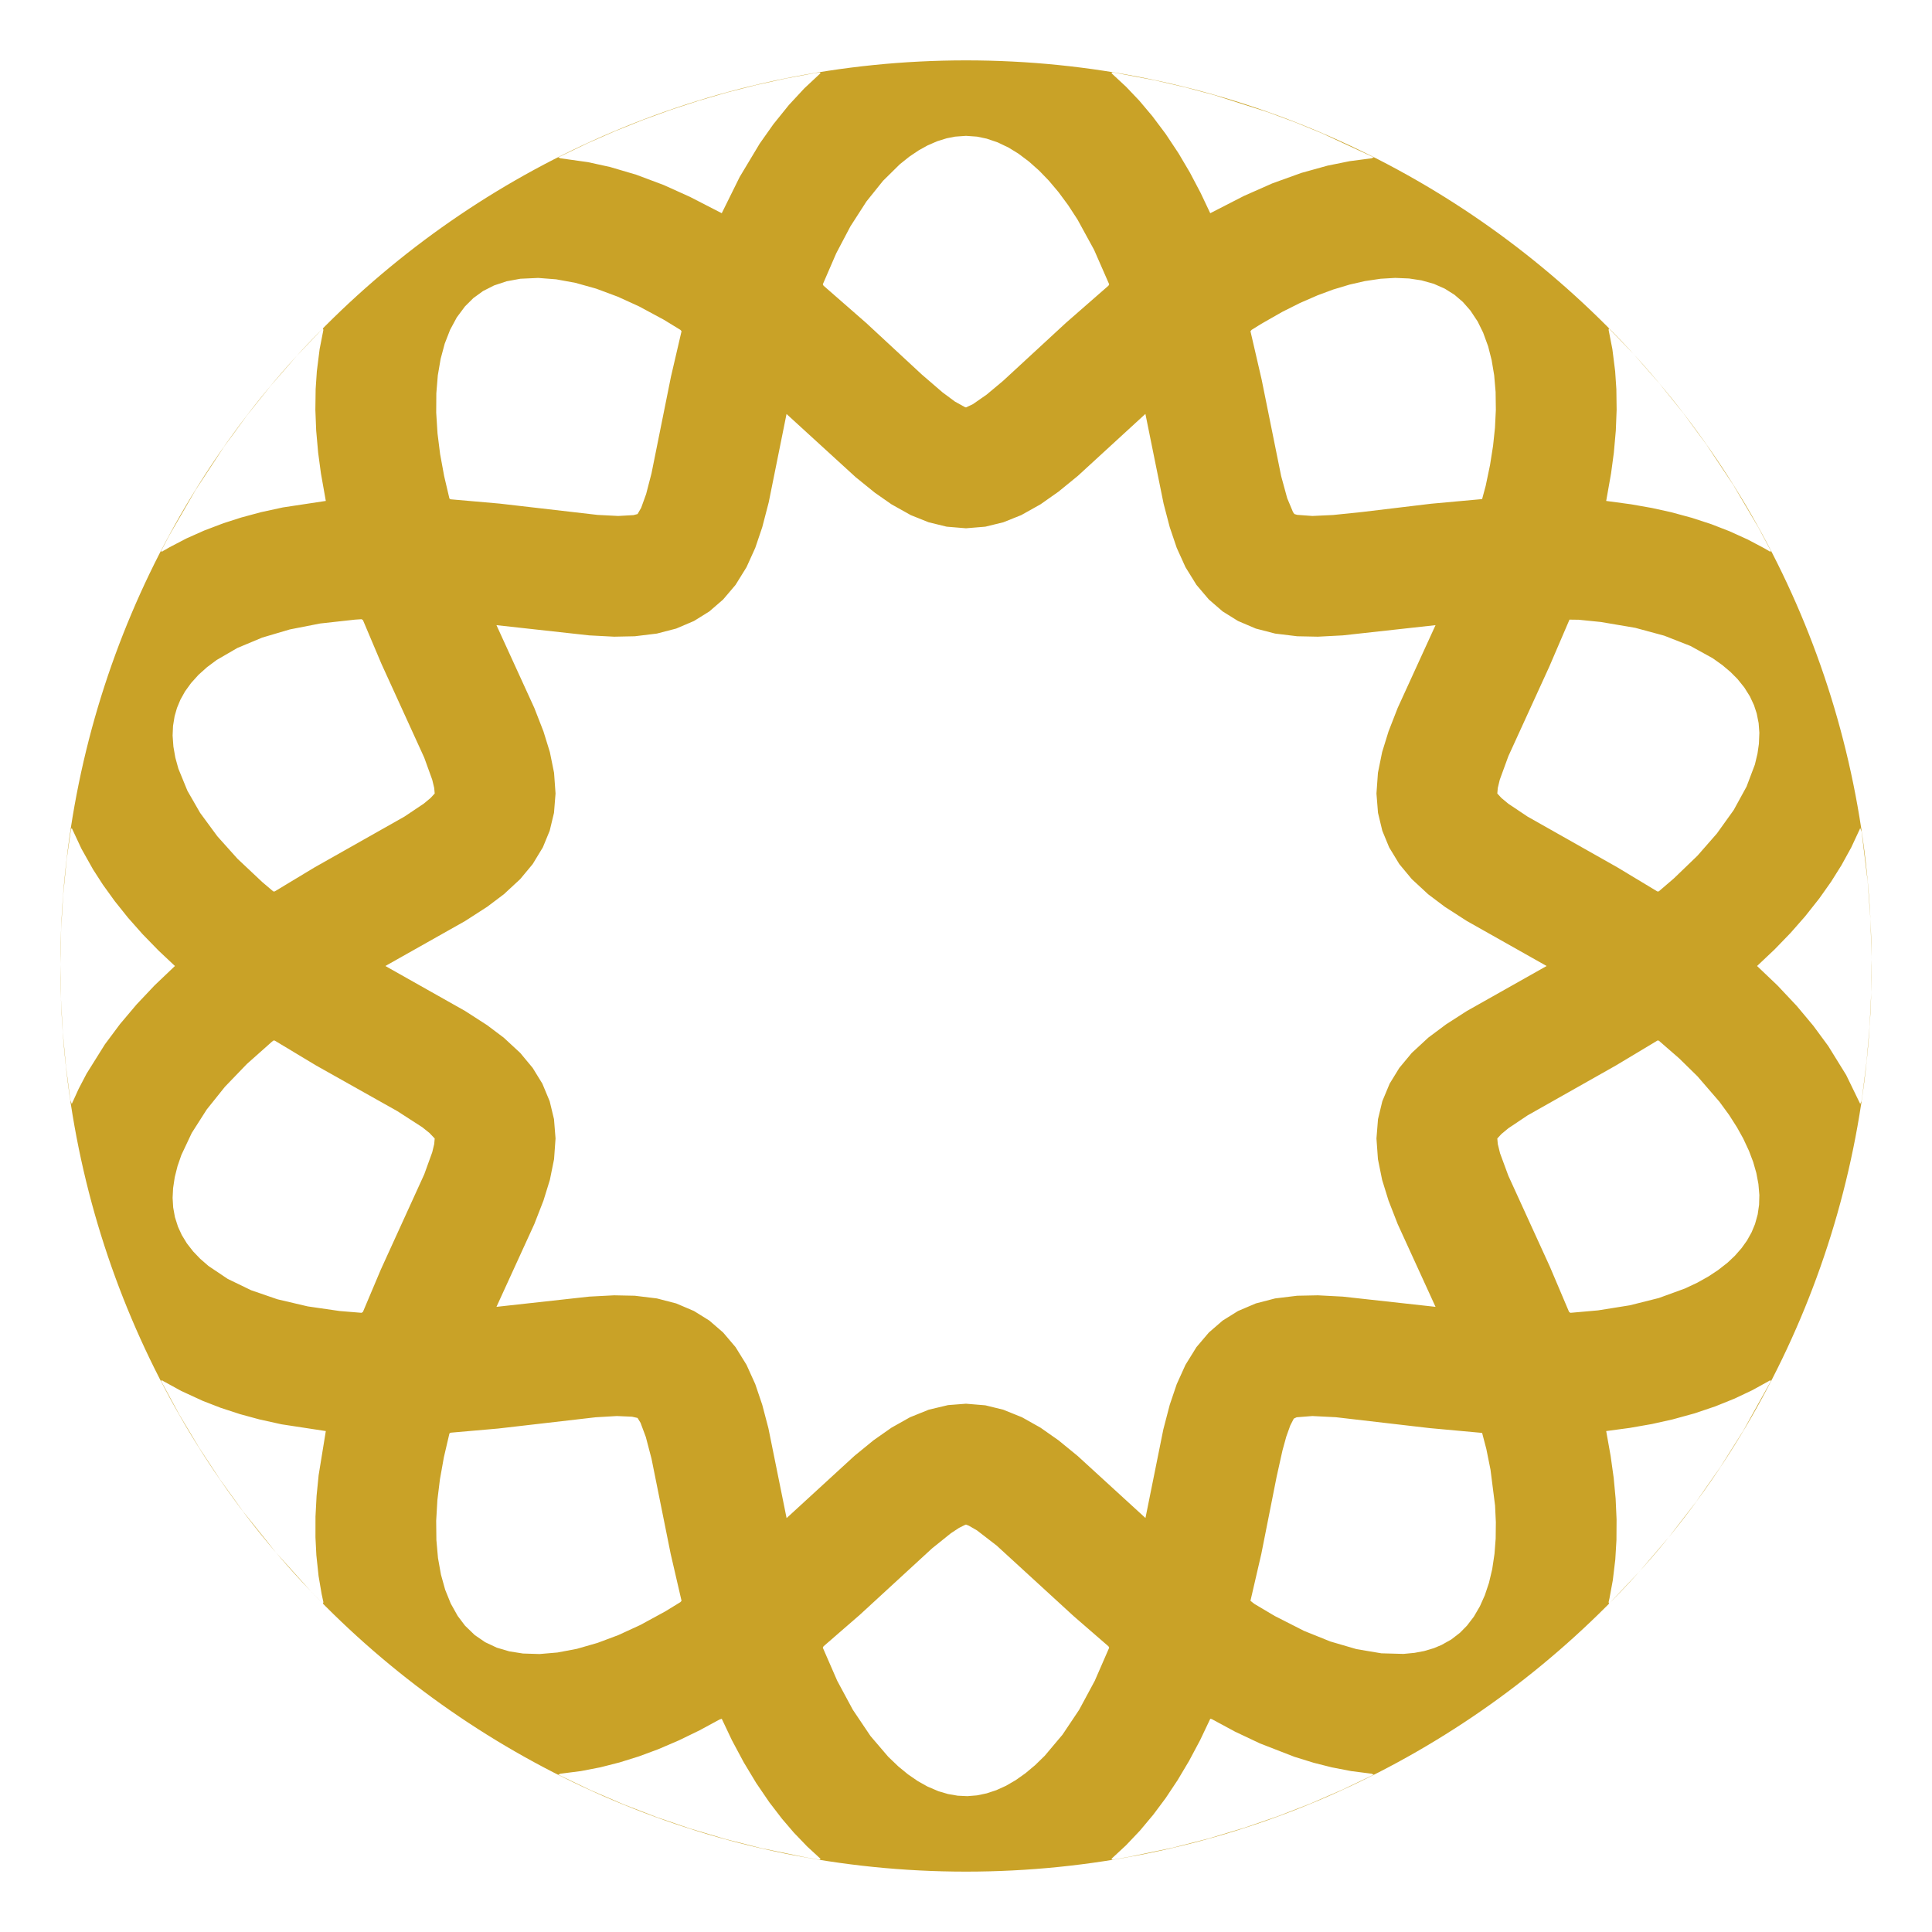
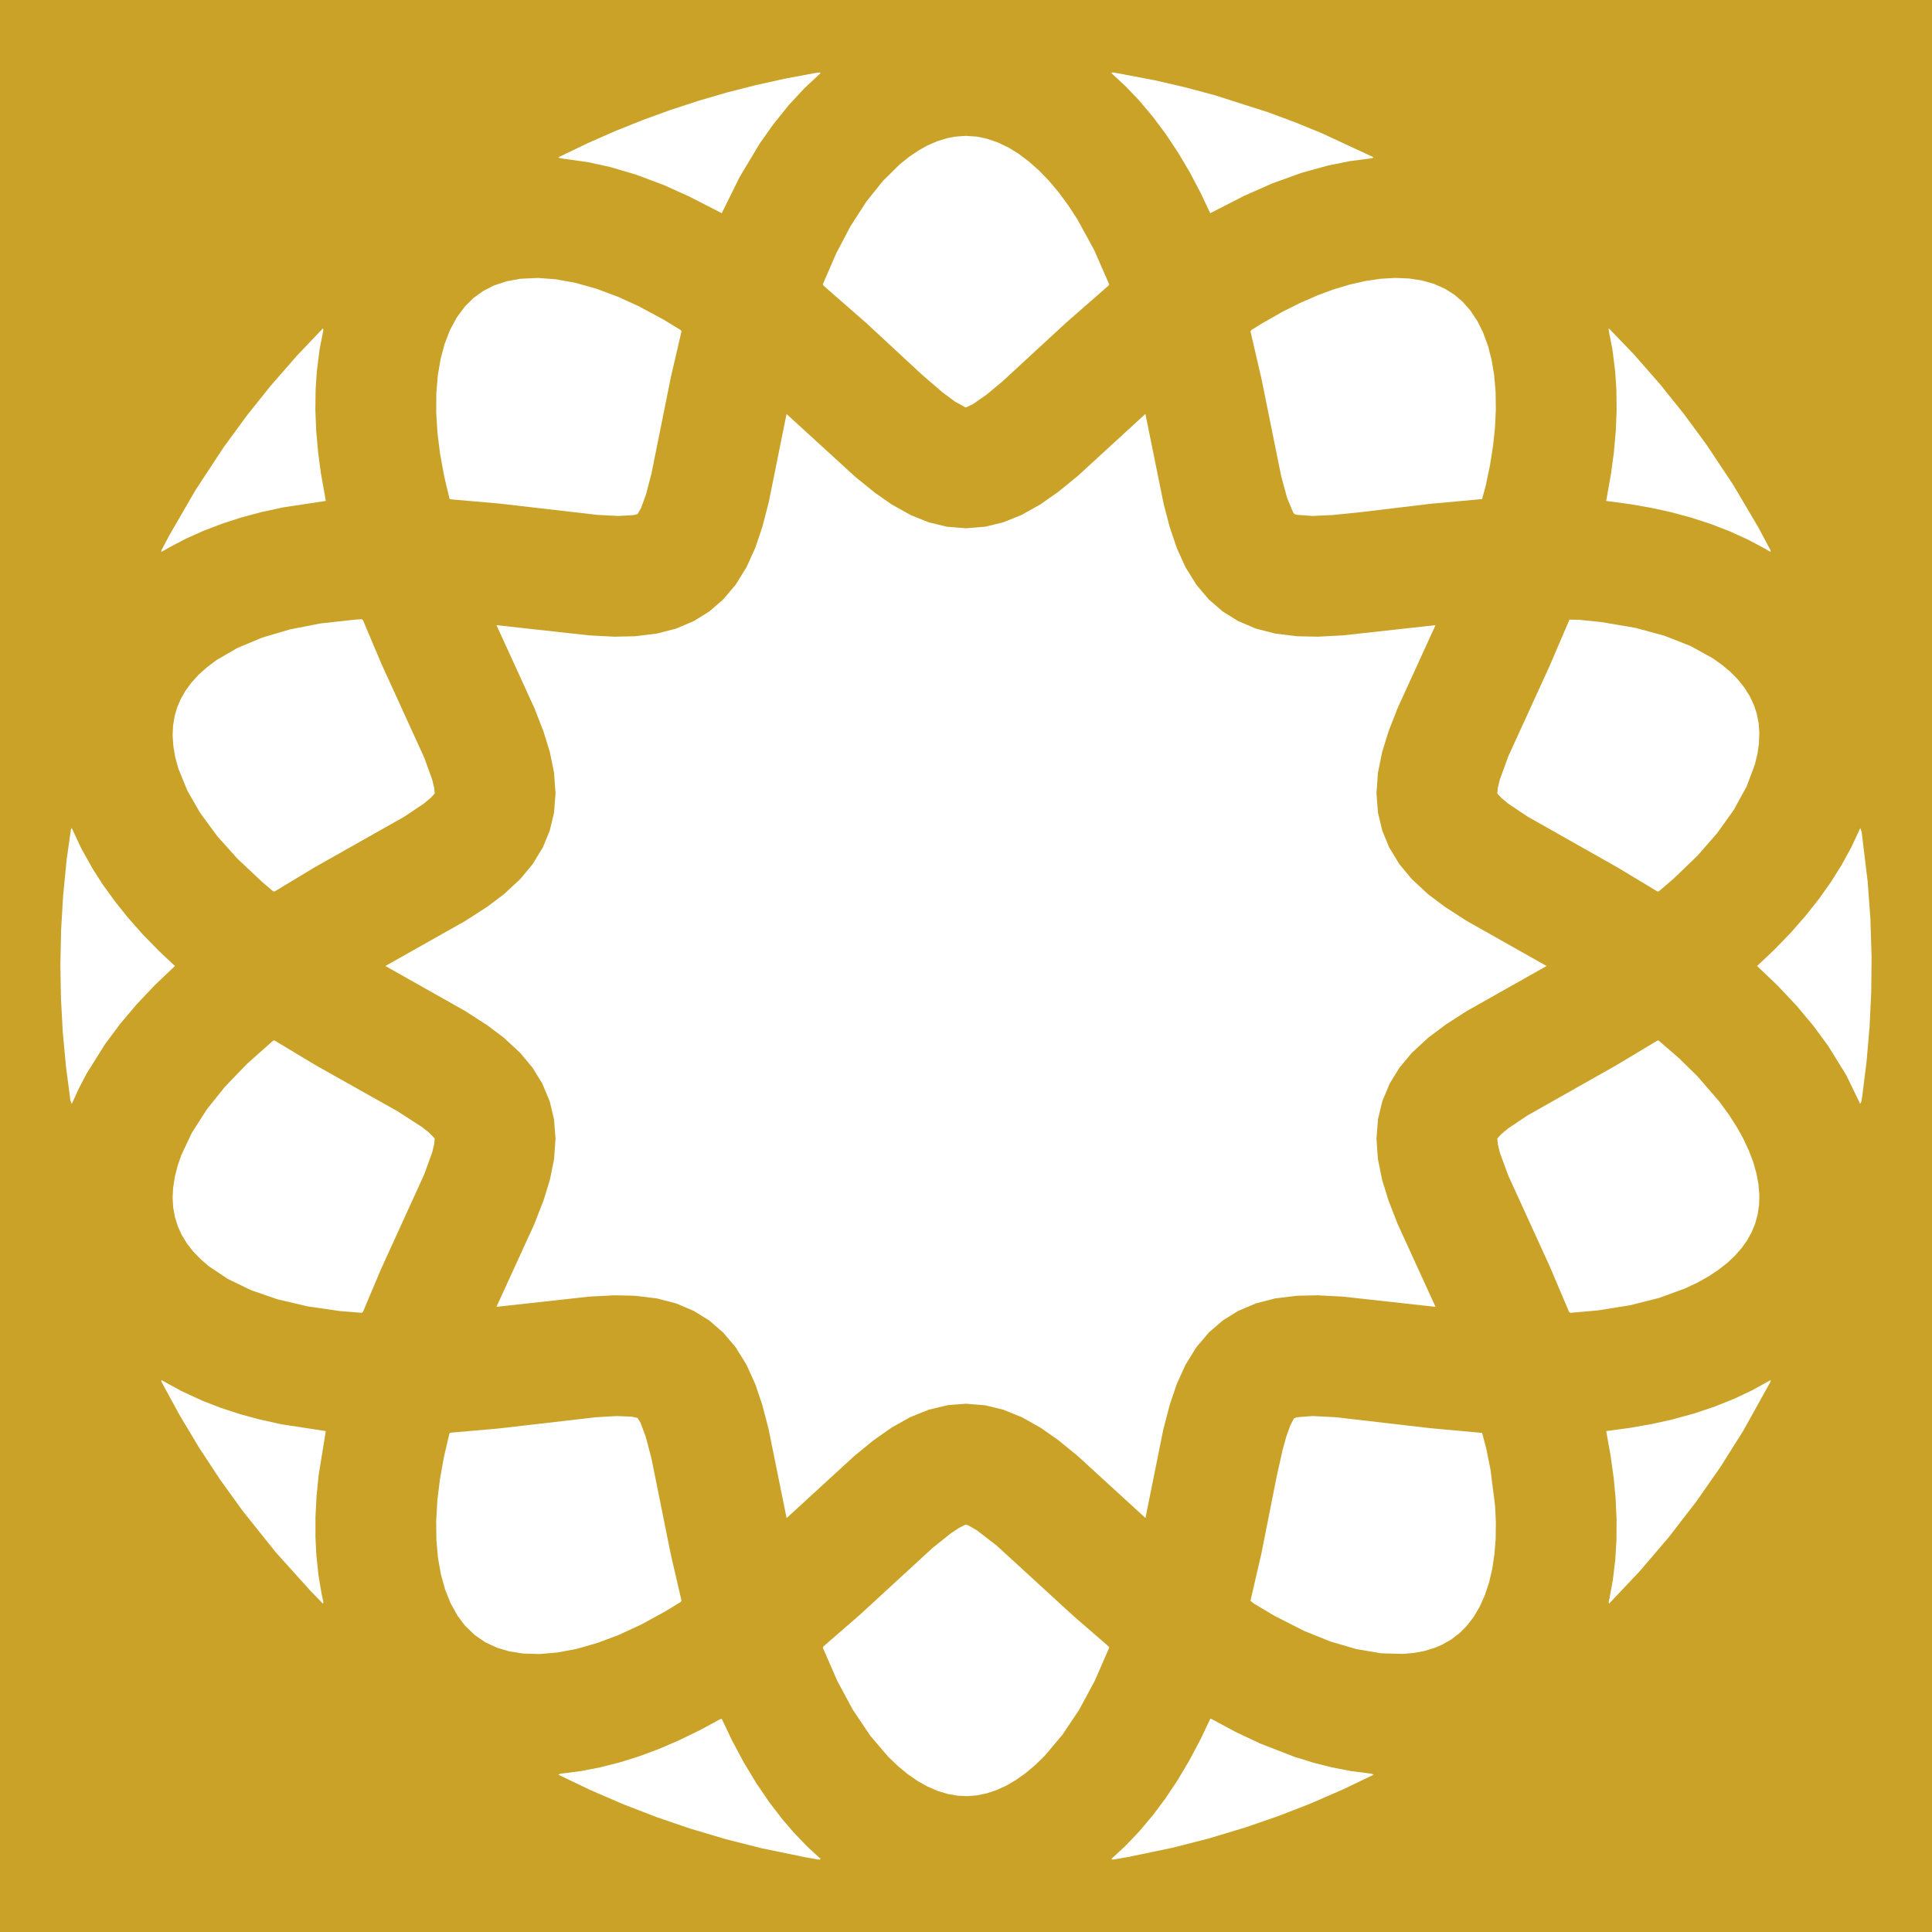
<svg xmlns="http://www.w3.org/2000/svg" width="64mm" height="64mm" viewBox="-32 -32 64 64">
-   <path fill="#c9a227" fill-rule="evenodd" d="M30.0 0A30.0 30.0 0 1 0 -30.0 0A30.0 30.0 0 1 0 30.0 0ZM-5.019 -29.577L-4.846 -29.601L-4.817 -29.577L-5.355 -29.074L-5.864 -28.526L-6.38 -27.886L-6.832 -27.246L-7.497 -26.138L-8.091 -24.937L-9.143 -25.478L-10.011 -25.87L-10.926 -26.213L-11.794 -26.469L-12.526 -26.629L-13.44 -26.757L-13.505 -26.789L-12.526 -27.26L-11.611 -27.662L-10.697 -28.028L-9.783 -28.36L-8.857 -28.663L-7.909 -28.939L-6.949 -29.184L-5.989 -29.396L-5.019 -29.577ZM4.817 -29.577L4.846 -29.601L4.891 -29.599L6.263 -29.339L7.269 -29.106L8.229 -28.849L10.011 -28.28L10.926 -27.94L11.794 -27.584L13.505 -26.789L13.44 -26.757L12.709 -26.661L11.977 -26.513L11.109 -26.272L10.149 -25.926L9.206 -25.509L8.091 -24.937L7.771 -25.612L7.416 -26.286L7.038 -26.926L6.613 -27.566L6.171 -28.155L5.743 -28.663L5.303 -29.126L4.817 -29.577ZM-0.361 -27.474L0 -27.5L0.366 -27.474L0.686 -27.407L1.051 -27.283L1.414 -27.109L1.737 -26.91L2.082 -26.651L2.423 -26.348L2.743 -26.017L3.063 -25.638L3.383 -25.205L3.692 -24.731L4.242 -23.726L4.743 -22.583L4.72 -22.537L3.308 -21.303L1.228 -19.383L0.681 -18.926L0.229 -18.612L0 -18.503L-0.046 -18.519L-0.366 -18.697L-0.777 -19.002L-1.463 -19.593L-3.308 -21.303L-4.72 -22.537L-4.743 -22.583L-4.297 -23.613L-3.828 -24.503L-3.298 -25.326L-2.748 -26.011L-2.191 -26.56L-1.874 -26.813L-1.571 -27.017L-1.28 -27.179L-0.96 -27.319L-0.64 -27.419L-0.361 -27.474ZM-14.762 -22.766L-14.171 -22.793L-13.577 -22.747L-12.937 -22.63L-12.251 -22.438L-11.534 -22.171L-10.832 -21.851L-10.011 -21.409L-9.463 -21.074L-9.423 -21.029L-9.774 -19.52L-10.418 -16.32L-10.596 -15.634L-10.761 -15.177L-10.88 -14.971L-11.017 -14.936L-11.52 -14.908L-12.206 -14.943L-15.451 -15.318L-17.051 -15.458L-17.097 -15.467L-17.115 -15.497L-17.287 -16.229L-17.421 -16.96L-17.507 -17.646L-17.55 -18.331L-17.546 -18.971L-17.497 -19.566L-17.403 -20.114L-17.268 -20.617L-17.09 -21.074L-16.868 -21.486L-16.596 -21.851L-16.32 -22.125L-16 -22.358L-15.634 -22.544L-15.223 -22.681L-14.762 -22.766ZM13.736 -22.766L14.217 -22.794L14.674 -22.775L15.086 -22.713L15.497 -22.598L15.863 -22.436L16.183 -22.234L16.457 -21.999L16.708 -21.714L16.95 -21.349L17.13 -20.983L17.297 -20.526L17.413 -20.069L17.497 -19.566L17.544 -19.017L17.552 -18.423L17.523 -17.829L17.46 -17.234L17.359 -16.594L17.216 -15.909L17.097 -15.467L15.406 -15.313L13.13 -15.04L12.16 -14.94L11.474 -14.908L10.971 -14.945L10.88 -14.971L10.834 -15.033L10.64 -15.497L10.44 -16.229L9.793 -19.429L9.423 -21.029L9.463 -21.074L9.783 -21.273L10.477 -21.669L11.063 -21.963L11.646 -22.217L12.16 -22.408L12.709 -22.573L13.211 -22.688L13.736 -22.766ZM-21.306 -21.12L-21.287 -21.074L-21.412 -20.434L-21.504 -19.703L-21.544 -19.109L-21.553 -18.423L-21.526 -17.737L-21.461 -17.006L-21.369 -16.32L-21.207 -15.406L-22.629 -15.191L-23.36 -15.032L-24.008 -14.857L-24.594 -14.669L-25.234 -14.426L-25.829 -14.161L-26.377 -13.875L-26.651 -13.718L-26.658 -13.76L-26.393 -14.263L-25.52 -15.771L-24.588 -17.189L-23.818 -18.24L-23.04 -19.213L-22.175 -20.206L-21.306 -21.12ZM21.298 -21.12L22.126 -20.26L22.975 -19.291L23.771 -18.301L24.523 -17.28L25.417 -15.936L26.243 -14.537L26.658 -13.76L26.651 -13.718L26.423 -13.849L25.9 -14.126L25.297 -14.4L24.686 -14.637L24.046 -14.846L23.36 -15.032L22.72 -15.173L22.034 -15.294L21.207 -15.406L21.369 -16.32L21.461 -17.006L21.526 -17.737L21.553 -18.423L21.544 -19.109L21.504 -19.703L21.412 -20.434L21.287 -21.074L21.298 -21.12ZM-5.945 -18.286L-3.657 -16.195L-3.021 -15.68L-2.469 -15.294L-1.829 -14.936L-1.234 -14.698L-0.64 -14.553L0 -14.5L0.64 -14.553L1.234 -14.698L1.829 -14.936L2.469 -15.294L3.063 -15.712L3.703 -16.234L5.943 -18.289L6.546 -15.314L6.749 -14.537L6.981 -13.851L7.271 -13.211L7.634 -12.625L8.046 -12.14L8.503 -11.745L9.011 -11.429L9.6 -11.178L10.24 -11.012L10.971 -10.923L11.657 -10.909L12.48 -10.952L15.554 -11.291L14.3 -8.549L13.997 -7.771L13.785 -7.086L13.646 -6.4L13.597 -5.714L13.648 -5.074L13.791 -4.48L14.017 -3.931L14.354 -3.376L14.766 -2.88L15.309 -2.377L15.863 -1.96L16.594 -1.489L19.234 0L16.594 1.489L15.909 1.929L15.314 2.373L14.766 2.88L14.354 3.376L14.034 3.897L13.791 4.48L13.648 5.074L13.597 5.714L13.646 6.4L13.785 7.086L13.997 7.771L14.3 8.549L15.554 11.291L12.48 10.952L11.657 10.909L10.971 10.923L10.24 11.012L9.6 11.178L9.011 11.429L8.503 11.745L8.046 12.14L7.634 12.625L7.271 13.211L6.981 13.851L6.749 14.537L6.537 15.35L5.945 18.286L3.697 16.229L3.063 15.711L2.469 15.294L1.855 14.949L1.234 14.698L0.64 14.553L0 14.5L-0.594 14.546L-1.234 14.698L-1.855 14.949L-2.469 15.294L-3.063 15.711L-3.697 16.229L-5.943 18.289L-6.545 15.314L-6.749 14.537L-6.981 13.851L-7.271 13.211L-7.634 12.625L-8.046 12.14L-8.503 11.745L-9.011 11.429L-9.6 11.178L-10.24 11.012L-10.971 10.923L-11.657 10.909L-12.48 10.952L-15.554 11.291L-14.3 8.549L-13.997 7.771L-13.785 7.086L-13.646 6.4L-13.597 5.714L-13.648 5.074L-13.791 4.48L-14.034 3.897L-14.354 3.376L-14.766 2.88L-15.314 2.373L-15.863 1.96L-16.594 1.489L-19.234 0L-16.594 -1.489L-15.863 -1.96L-15.309 -2.377L-14.766 -2.88L-14.354 -3.376L-14.017 -3.931L-13.791 -4.48L-13.648 -5.074L-13.597 -5.714L-13.646 -6.4L-13.785 -7.086L-13.997 -7.771L-14.3 -8.549L-15.554 -11.291L-12.48 -10.952L-11.657 -10.909L-10.971 -10.923L-10.24 -11.012L-9.6 -11.178L-9.011 -11.429L-8.503 -11.745L-8.046 -12.14L-7.634 -12.625L-7.271 -13.211L-6.981 -13.851L-6.749 -14.537L-6.535 -15.36L-5.945 -18.286ZM-20.236 -11.474L-20.023 -11.488L-19.977 -11.458L-19.365 -10.011L-17.947 -6.903L-17.682 -6.171L-17.616 -5.897L-17.6 -5.714L-17.737 -5.565L-17.966 -5.375L-18.606 -4.947L-21.577 -3.268L-22.903 -2.469L-22.949 -2.472L-23.314 -2.782L-24.137 -3.557L-24.8 -4.297L-25.371 -5.073L-25.792 -5.806L-26.091 -6.537L-26.192 -6.903L-26.256 -7.269L-26.282 -7.634L-26.268 -7.954L-26.216 -8.274L-26.137 -8.549L-26.023 -8.823L-25.87 -9.097L-25.672 -9.371L-25.424 -9.646L-25.143 -9.898L-24.823 -10.137L-24.137 -10.535L-23.314 -10.879L-22.4 -11.149L-21.394 -11.346L-20.236 -11.474ZM19.991 -11.474L20.297 -11.47L21.029 -11.396L22.171 -11.202L23.131 -10.942L24 -10.601L24.731 -10.198L25.051 -9.971L25.328 -9.737L25.555 -9.509L25.783 -9.226L25.966 -8.934L26.103 -8.641L26.193 -8.366L26.257 -8.046L26.281 -7.726L26.266 -7.36L26.22 -7.04L26.133 -6.674L25.857 -5.943L25.431 -5.166L24.874 -4.389L24.229 -3.652L23.451 -2.903L22.949 -2.472L22.903 -2.469L21.577 -3.268L18.606 -4.947L17.966 -5.375L17.737 -5.565L17.6 -5.714L17.616 -5.897L17.682 -6.171L17.966 -6.949L19.324 -9.92L19.991 -11.474ZM-29.65 -4.526L-29.623 -4.57L-29.303 -3.886L-28.918 -3.2L-28.594 -2.697L-28.199 -2.149L-27.76 -1.6L-27.274 -1.051L-26.743 -0.506L-26.205 0L-26.877 0.64L-27.474 1.272L-28.023 1.922L-28.526 2.597L-29.132 3.566L-29.394 4.068L-29.623 4.57L-29.669 4.447L-29.814 3.337L-29.92 2.194L-29.98 1.097L-30 -0.046L-29.976 -1.189L-29.909 -2.331L-29.793 -3.52L-29.65 -4.526ZM29.604 -4.526L29.623 -4.57L29.669 -4.447L29.87 -2.789L29.96 -1.554L29.999 -0.274L29.987 0.869L29.932 2.011L29.834 3.154L29.691 4.297L29.663 4.48L29.623 4.57L29.157 3.611L28.563 2.651L28.069 1.98L27.52 1.323L26.88 0.643L26.205 0L26.786 -0.549L27.316 -1.097L27.798 -1.646L28.268 -2.24L28.656 -2.789L29 -3.337L29.327 -3.931L29.604 -4.526ZM-22.999 2.514L-22.949 2.472L-22.903 2.469L-21.531 3.294L-18.834 4.81L-18.011 5.341L-17.774 5.531L-17.6 5.714L-17.616 5.897L-17.682 6.171L-17.947 6.903L-19.383 10.052L-19.977 11.458L-20.023 11.489L-20.75 11.429L-21.806 11.276L-22.811 11.04L-23.68 10.741L-24.457 10.365L-25.097 9.935L-25.371 9.696L-25.6 9.457L-25.809 9.189L-25.977 8.914L-26.103 8.64L-26.205 8.32L-26.263 8L-26.282 7.68L-26.266 7.36L-26.211 6.994L-26.119 6.629L-25.993 6.263L-25.648 5.531L-25.152 4.754L-24.549 4.001L-23.822 3.246L-22.999 2.514ZM22.831 2.514L22.903 2.469L22.949 2.472L23.628 3.063L24.229 3.652L24.96 4.498L25.28 4.936L25.543 5.349L25.746 5.714L25.938 6.126L26.076 6.491L26.181 6.857L26.25 7.223L26.281 7.589L26.272 7.909L26.226 8.229L26.137 8.549L26.023 8.823L25.87 9.097L25.691 9.347L25.469 9.6L25.226 9.829L24.914 10.073L24.592 10.286L24.229 10.489L23.817 10.683L22.949 10.999L21.989 11.24L20.937 11.408L20.023 11.489L19.977 11.458L19.344 9.966L17.966 6.948L17.691 6.203L17.616 5.897L17.6 5.714L17.737 5.565L17.966 5.375L18.606 4.947L21.531 3.294L22.831 2.514ZM-26.658 13.76L-26.651 13.718L-25.991 14.08L-25.28 14.407L-24.686 14.637L-24.046 14.846L-23.406 15.02L-22.674 15.182L-21.207 15.406L-21.445 16.869L-21.513 17.554L-21.549 18.24L-21.55 18.926L-21.52 19.52L-21.447 20.206L-21.346 20.8L-21.287 21.074L-21.303 21.123L-21.714 20.7L-22.859 19.429L-23.954 18.061L-24.714 17.006L-25.406 15.954L-26.057 14.867L-26.658 13.76ZM26.576 13.76L26.651 13.718L26.658 13.76L25.742 15.406L24.993 16.594L24.195 17.737L23.277 18.926L22.309 20.058L21.303 21.123L21.287 21.074L21.318 20.937L21.427 20.343L21.509 19.657L21.547 19.017L21.551 18.331L21.52 17.646L21.456 16.96L21.354 16.229L21.207 15.406L21.989 15.301L22.72 15.173L23.406 15.02L24.137 14.819L24.823 14.587L25.463 14.329L26.057 14.047L26.576 13.76ZM-12.268 14.949L-11.566 14.908L-11.063 14.93L-10.88 14.971L-10.782 15.131L-10.606 15.603L-10.418 16.32L-9.783 19.474L-9.423 21.029L-9.463 21.074L-9.966 21.382L-10.789 21.83L-11.52 22.166L-12.206 22.423L-12.891 22.62L-13.531 22.741L-14.126 22.792L-14.674 22.775L-15.131 22.703L-15.543 22.581L-15.928 22.4L-16.274 22.163L-16.594 21.854L-16.838 21.531L-17.068 21.12L-17.253 20.663L-17.393 20.16L-17.491 19.611L-17.544 19.017L-17.551 18.377L-17.511 17.691L-17.427 17.006L-17.296 16.274L-17.115 15.497L-17.097 15.467L-17.051 15.458L-15.497 15.322L-12.268 14.949ZM10.953 14.949L11.474 14.908L12.251 14.947L15.36 15.308L17.097 15.467L17.237 16L17.375 16.686L17.526 17.874L17.552 18.423L17.546 18.971L17.507 19.474L17.432 19.977L17.324 20.434L17.186 20.846L17.023 21.211L16.823 21.554L16.596 21.851L16.366 22.085L16.077 22.309L15.753 22.491L15.497 22.598L15.177 22.693L14.857 22.753L14.491 22.788L13.76 22.768L12.937 22.63L12.069 22.376L11.2 22.026L10.226 21.531L9.554 21.132L9.423 21.029L9.783 19.474L10.291 16.914L10.484 16.046L10.61 15.589L10.741 15.223L10.858 14.994L10.953 14.949ZM-0.032 18.514L0 18.503L0.091 18.539L0.365 18.697L1.017 19.2L3.56 21.531L4.72 22.537L4.743 22.583L4.265 23.68L3.749 24.638L3.197 25.463L2.606 26.165L2.286 26.476L1.967 26.743L1.646 26.97L1.326 27.156L1.006 27.301L0.686 27.407L0.366 27.474L0.046 27.5L-0.274 27.485L-0.594 27.43L-0.914 27.336L-1.28 27.179L-1.6 26.999L-1.92 26.779L-2.243 26.514L-2.577 26.194L-3.163 25.509L-3.749 24.638L-4.265 23.68L-4.743 22.583L-4.72 22.537L-3.51 21.486L-1.123 19.291L-0.498 18.789L-0.229 18.612L-0.032 18.514ZM-8.163 24.96L-8.091 24.937L-7.755 25.646L-7.364 26.377L-6.949 27.066L-6.515 27.703L-6.094 28.251L-5.702 28.709L-5.263 29.166L-4.817 29.577L-4.846 29.601L-4.891 29.599L-5.303 29.528L-6.766 29.227L-7.954 28.926L-9.143 28.573L-10.24 28.198L-11.337 27.775L-12.434 27.302L-13.505 26.789L-13.44 26.757L-12.754 26.669L-12.114 26.545L-11.474 26.382L-10.834 26.182L-10.194 25.945L-9.509 25.651L-8.823 25.318L-8.163 24.96ZM8.081 24.96L8.091 24.937L8.137 24.945L8.914 25.364L9.737 25.753L10.88 26.197L11.52 26.395L12.114 26.545L12.754 26.669L13.44 26.757L13.505 26.789L12.48 27.281L11.402 27.749L10.331 28.165L9.234 28.543L8.046 28.901L6.857 29.206L5.394 29.511L4.891 29.599L4.846 29.601L4.817 29.577L5.303 29.126L5.76 28.644L6.204 28.114L6.613 27.566L7.009 26.971L7.39 26.331L7.755 25.646L8.081 24.96Z" />
+   <path fill="#c9a227" fill-rule="evenodd" d="M-32.0 -32.0H32.0V32.0H-32.0ZM-5.019 -29.577L-4.846 -29.601L-4.817 -29.577L-5.355 -29.074L-5.864 -28.526L-6.38 -27.886L-6.832 -27.246L-7.497 -26.138L-8.091 -24.937L-9.143 -25.478L-10.011 -25.87L-10.926 -26.213L-11.794 -26.469L-12.526 -26.629L-13.44 -26.757L-13.505 -26.789L-12.526 -27.26L-11.611 -27.662L-10.697 -28.028L-9.783 -28.36L-8.857 -28.663L-7.909 -28.939L-6.949 -29.184L-5.989 -29.396L-5.019 -29.577ZM4.817 -29.577L4.846 -29.601L4.891 -29.599L6.263 -29.339L7.269 -29.106L8.229 -28.849L10.011 -28.28L10.926 -27.94L11.794 -27.584L13.505 -26.789L13.44 -26.757L12.709 -26.661L11.977 -26.513L11.109 -26.272L10.149 -25.926L9.206 -25.509L8.091 -24.937L7.771 -25.612L7.416 -26.286L7.038 -26.926L6.613 -27.566L6.171 -28.155L5.743 -28.663L5.303 -29.126L4.817 -29.577ZM-0.361 -27.474L0 -27.5L0.366 -27.474L0.686 -27.407L1.051 -27.283L1.414 -27.109L1.737 -26.91L2.082 -26.651L2.423 -26.348L2.743 -26.017L3.063 -25.638L3.383 -25.205L3.692 -24.731L4.242 -23.726L4.743 -22.583L4.72 -22.537L3.308 -21.303L1.228 -19.383L0.681 -18.926L0.229 -18.612L0 -18.503L-0.046 -18.519L-0.366 -18.697L-0.777 -19.002L-1.463 -19.593L-3.308 -21.303L-4.72 -22.537L-4.743 -22.583L-4.297 -23.613L-3.828 -24.503L-3.298 -25.326L-2.748 -26.011L-2.191 -26.56L-1.874 -26.813L-1.571 -27.017L-1.28 -27.179L-0.96 -27.319L-0.64 -27.419L-0.361 -27.474ZM-14.762 -22.766L-14.171 -22.793L-13.577 -22.747L-12.937 -22.63L-12.251 -22.438L-11.534 -22.171L-10.832 -21.851L-10.011 -21.409L-9.463 -21.074L-9.423 -21.029L-9.774 -19.52L-10.418 -16.32L-10.596 -15.634L-10.761 -15.177L-10.88 -14.971L-11.017 -14.936L-11.52 -14.908L-12.206 -14.943L-15.451 -15.318L-17.051 -15.458L-17.097 -15.467L-17.115 -15.497L-17.287 -16.229L-17.421 -16.96L-17.507 -17.646L-17.55 -18.331L-17.546 -18.971L-17.497 -19.566L-17.403 -20.114L-17.268 -20.617L-17.09 -21.074L-16.868 -21.486L-16.596 -21.851L-16.32 -22.125L-16 -22.358L-15.634 -22.544L-15.223 -22.681L-14.762 -22.766ZM13.736 -22.766L14.217 -22.794L14.674 -22.775L15.086 -22.713L15.497 -22.598L15.863 -22.436L16.183 -22.234L16.457 -21.999L16.708 -21.714L16.95 -21.349L17.13 -20.983L17.297 -20.526L17.413 -20.069L17.497 -19.566L17.544 -19.017L17.552 -18.423L17.523 -17.829L17.46 -17.234L17.359 -16.594L17.216 -15.909L17.097 -15.467L15.406 -15.313L13.13 -15.04L12.16 -14.94L11.474 -14.908L10.971 -14.945L10.88 -14.971L10.834 -15.033L10.64 -15.497L10.44 -16.229L9.793 -19.429L9.423 -21.029L9.463 -21.074L9.783 -21.273L10.477 -21.669L11.063 -21.963L11.646 -22.217L12.16 -22.408L12.709 -22.573L13.211 -22.688L13.736 -22.766ZM-21.306 -21.12L-21.287 -21.074L-21.412 -20.434L-21.504 -19.703L-21.544 -19.109L-21.553 -18.423L-21.526 -17.737L-21.461 -17.006L-21.369 -16.32L-21.207 -15.406L-22.629 -15.191L-23.36 -15.032L-24.008 -14.857L-24.594 -14.669L-25.234 -14.426L-25.829 -14.161L-26.377 -13.875L-26.651 -13.718L-26.658 -13.76L-26.393 -14.263L-25.52 -15.771L-24.588 -17.189L-23.818 -18.24L-23.04 -19.213L-22.175 -20.206L-21.306 -21.12ZM21.298 -21.12L22.126 -20.26L22.975 -19.291L23.771 -18.301L24.523 -17.28L25.417 -15.936L26.243 -14.537L26.658 -13.76L26.651 -13.718L26.423 -13.849L25.9 -14.126L25.297 -14.4L24.686 -14.637L24.046 -14.846L23.36 -15.032L22.72 -15.173L22.034 -15.294L21.207 -15.406L21.369 -16.32L21.461 -17.006L21.526 -17.737L21.553 -18.423L21.544 -19.109L21.504 -19.703L21.412 -20.434L21.287 -21.074L21.298 -21.12ZM-5.945 -18.286L-3.657 -16.195L-3.021 -15.68L-2.469 -15.294L-1.829 -14.936L-1.234 -14.698L-0.64 -14.553L0 -14.5L0.64 -14.553L1.234 -14.698L1.829 -14.936L2.469 -15.294L3.063 -15.712L3.703 -16.234L5.943 -18.289L6.546 -15.314L6.749 -14.537L6.981 -13.851L7.271 -13.211L7.634 -12.625L8.046 -12.14L8.503 -11.745L9.011 -11.429L9.6 -11.178L10.24 -11.012L10.971 -10.923L11.657 -10.909L12.48 -10.952L15.554 -11.291L14.3 -8.549L13.997 -7.771L13.785 -7.086L13.646 -6.4L13.597 -5.714L13.648 -5.074L13.791 -4.48L14.017 -3.931L14.354 -3.376L14.766 -2.88L15.309 -2.377L15.863 -1.96L16.594 -1.489L19.234 0L16.594 1.489L15.909 1.929L15.314 2.373L14.766 2.88L14.354 3.376L14.034 3.897L13.791 4.48L13.648 5.074L13.597 5.714L13.646 6.4L13.785 7.086L13.997 7.771L14.3 8.549L15.554 11.291L12.48 10.952L11.657 10.909L10.971 10.923L10.24 11.012L9.6 11.178L9.011 11.429L8.503 11.745L8.046 12.14L7.634 12.625L7.271 13.211L6.981 13.851L6.749 14.537L6.537 15.35L5.945 18.286L3.697 16.229L3.063 15.711L2.469 15.294L1.855 14.949L1.234 14.698L0.64 14.553L0 14.5L-0.594 14.546L-1.234 14.698L-1.855 14.949L-2.469 15.294L-3.063 15.711L-3.697 16.229L-5.943 18.289L-6.545 15.314L-6.749 14.537L-6.981 13.851L-7.271 13.211L-7.634 12.625L-8.046 12.14L-8.503 11.745L-9.011 11.429L-9.6 11.178L-10.24 11.012L-10.971 10.923L-11.657 10.909L-12.48 10.952L-15.554 11.291L-14.3 8.549L-13.997 7.771L-13.785 7.086L-13.646 6.4L-13.597 5.714L-13.648 5.074L-13.791 4.48L-14.034 3.897L-14.354 3.376L-14.766 2.88L-15.314 2.373L-15.863 1.96L-16.594 1.489L-19.234 0L-16.594 -1.489L-15.863 -1.96L-15.309 -2.377L-14.766 -2.88L-14.354 -3.376L-14.017 -3.931L-13.791 -4.48L-13.648 -5.074L-13.597 -5.714L-13.646 -6.4L-13.785 -7.086L-13.997 -7.771L-14.3 -8.549L-15.554 -11.291L-12.48 -10.952L-11.657 -10.909L-10.971 -10.923L-10.24 -11.012L-9.6 -11.178L-9.011 -11.429L-8.503 -11.745L-8.046 -12.14L-7.634 -12.625L-7.271 -13.211L-6.981 -13.851L-6.749 -14.537L-6.535 -15.36L-5.945 -18.286ZM-20.236 -11.474L-20.023 -11.488L-19.977 -11.458L-19.365 -10.011L-17.947 -6.903L-17.682 -6.171L-17.616 -5.897L-17.6 -5.714L-17.737 -5.565L-17.966 -5.375L-18.606 -4.947L-21.577 -3.268L-22.903 -2.469L-22.949 -2.472L-23.314 -2.782L-24.137 -3.557L-24.8 -4.297L-25.371 -5.073L-25.792 -5.806L-26.091 -6.537L-26.192 -6.903L-26.256 -7.269L-26.282 -7.634L-26.268 -7.954L-26.216 -8.274L-26.137 -8.549L-26.023 -8.823L-25.87 -9.097L-25.672 -9.371L-25.424 -9.646L-25.143 -9.898L-24.823 -10.137L-24.137 -10.535L-23.314 -10.879L-22.4 -11.149L-21.394 -11.346L-20.236 -11.474ZM19.991 -11.474L20.297 -11.47L21.029 -11.396L22.171 -11.202L23.131 -10.942L24 -10.601L24.731 -10.198L25.051 -9.971L25.328 -9.737L25.555 -9.509L25.783 -9.226L25.966 -8.934L26.103 -8.641L26.193 -8.366L26.257 -8.046L26.281 -7.726L26.266 -7.36L26.22 -7.04L26.133 -6.674L25.857 -5.943L25.431 -5.166L24.874 -4.389L24.229 -3.652L23.451 -2.903L22.949 -2.472L22.903 -2.469L21.577 -3.268L18.606 -4.947L17.966 -5.375L17.737 -5.565L17.6 -5.714L17.616 -5.897L17.682 -6.171L17.966 -6.949L19.324 -9.92L19.991 -11.474ZM-29.65 -4.526L-29.623 -4.57L-29.303 -3.886L-28.918 -3.2L-28.594 -2.697L-28.199 -2.149L-27.76 -1.6L-27.274 -1.051L-26.743 -0.506L-26.205 0L-26.877 0.64L-27.474 1.272L-28.023 1.922L-28.526 2.597L-29.132 3.566L-29.394 4.068L-29.623 4.57L-29.669 4.447L-29.814 3.337L-29.92 2.194L-29.98 1.097L-30 -0.046L-29.976 -1.189L-29.909 -2.331L-29.793 -3.52L-29.65 -4.526ZM29.604 -4.526L29.623 -4.57L29.669 -4.447L29.87 -2.789L29.96 -1.554L29.999 -0.274L29.987 0.869L29.932 2.011L29.834 3.154L29.691 4.297L29.663 4.48L29.623 4.57L29.157 3.611L28.563 2.651L28.069 1.98L27.52 1.323L26.88 0.643L26.205 0L26.786 -0.549L27.316 -1.097L27.798 -1.646L28.268 -2.24L28.656 -2.789L29 -3.337L29.327 -3.931L29.604 -4.526ZM-22.999 2.514L-22.949 2.472L-22.903 2.469L-21.531 3.294L-18.834 4.81L-18.011 5.341L-17.774 5.531L-17.6 5.714L-17.616 5.897L-17.682 6.171L-17.947 6.903L-19.383 10.052L-19.977 11.458L-20.023 11.489L-20.75 11.429L-21.806 11.276L-22.811 11.04L-23.68 10.741L-24.457 10.365L-25.097 9.935L-25.371 9.696L-25.6 9.457L-25.809 9.189L-25.977 8.914L-26.103 8.64L-26.205 8.32L-26.263 8L-26.282 7.68L-26.266 7.36L-26.211 6.994L-26.119 6.629L-25.993 6.263L-25.648 5.531L-25.152 4.754L-24.549 4.001L-23.822 3.246L-22.999 2.514ZM22.831 2.514L22.903 2.469L22.949 2.472L23.628 3.063L24.229 3.652L24.96 4.498L25.28 4.936L25.543 5.349L25.746 5.714L25.938 6.126L26.076 6.491L26.181 6.857L26.25 7.223L26.281 7.589L26.272 7.909L26.226 8.229L26.137 8.549L26.023 8.823L25.87 9.097L25.691 9.347L25.469 9.6L25.226 9.829L24.914 10.073L24.592 10.286L24.229 10.489L23.817 10.683L22.949 10.999L21.989 11.24L20.937 11.408L20.023 11.489L19.977 11.458L19.344 9.966L17.966 6.948L17.691 6.203L17.616 5.897L17.6 5.714L17.737 5.565L17.966 5.375L18.606 4.947L21.531 3.294L22.831 2.514ZM-26.658 13.76L-26.651 13.718L-25.991 14.08L-25.28 14.407L-24.686 14.637L-24.046 14.846L-23.406 15.02L-22.674 15.182L-21.207 15.406L-21.445 16.869L-21.513 17.554L-21.549 18.24L-21.55 18.926L-21.52 19.52L-21.447 20.206L-21.346 20.8L-21.287 21.074L-21.303 21.123L-21.714 20.7L-22.859 19.429L-23.954 18.061L-24.714 17.006L-25.406 15.954L-26.057 14.867L-26.658 13.76ZM26.576 13.76L26.651 13.718L26.658 13.76L25.742 15.406L24.993 16.594L24.195 17.737L23.277 18.926L22.309 20.058L21.303 21.123L21.287 21.074L21.318 20.937L21.427 20.343L21.509 19.657L21.547 19.017L21.551 18.331L21.52 17.646L21.456 16.96L21.354 16.229L21.207 15.406L21.989 15.301L22.72 15.173L23.406 15.02L24.137 14.819L24.823 14.587L25.463 14.329L26.057 14.047L26.576 13.76ZM-12.268 14.949L-11.566 14.908L-11.063 14.93L-10.88 14.971L-10.782 15.131L-10.606 15.603L-10.418 16.32L-9.783 19.474L-9.423 21.029L-9.463 21.074L-9.966 21.382L-10.789 21.83L-11.52 22.166L-12.206 22.423L-12.891 22.62L-13.531 22.741L-14.126 22.792L-14.674 22.775L-15.131 22.703L-15.543 22.581L-15.928 22.4L-16.274 22.163L-16.594 21.854L-16.838 21.531L-17.068 21.12L-17.253 20.663L-17.393 20.16L-17.491 19.611L-17.544 19.017L-17.551 18.377L-17.511 17.691L-17.427 17.006L-17.296 16.274L-17.115 15.497L-17.097 15.467L-17.051 15.458L-15.497 15.322L-12.268 14.949ZM10.953 14.949L11.474 14.908L12.251 14.947L15.36 15.308L17.097 15.467L17.237 16L17.375 16.686L17.526 17.874L17.552 18.423L17.546 18.971L17.507 19.474L17.432 19.977L17.324 20.434L17.186 20.846L17.023 21.211L16.823 21.554L16.596 21.851L16.366 22.085L16.077 22.309L15.753 22.491L15.497 22.598L15.177 22.693L14.857 22.753L14.491 22.788L13.76 22.768L12.937 22.63L12.069 22.376L11.2 22.026L10.226 21.531L9.554 21.132L9.423 21.029L9.783 19.474L10.291 16.914L10.484 16.046L10.61 15.589L10.741 15.223L10.858 14.994L10.953 14.949ZM-0.032 18.514L0 18.503L0.091 18.539L0.365 18.697L1.017 19.2L3.56 21.531L4.72 22.537L4.743 22.583L4.265 23.68L3.749 24.638L3.197 25.463L2.606 26.165L2.286 26.476L1.967 26.743L1.646 26.97L1.326 27.156L1.006 27.301L0.686 27.407L0.366 27.474L0.046 27.5L-0.274 27.485L-0.594 27.43L-0.914 27.336L-1.28 27.179L-1.6 26.999L-1.92 26.779L-2.243 26.514L-2.577 26.194L-3.163 25.509L-3.749 24.638L-4.265 23.68L-4.743 22.583L-4.72 22.537L-3.51 21.486L-1.123 19.291L-0.498 18.789L-0.229 18.612L-0.032 18.514ZM-8.163 24.96L-8.091 24.937L-7.755 25.646L-7.364 26.377L-6.949 27.066L-6.515 27.703L-6.094 28.251L-5.702 28.709L-5.263 29.166L-4.817 29.577L-4.846 29.601L-4.891 29.599L-5.303 29.528L-6.766 29.227L-7.954 28.926L-9.143 28.573L-10.24 28.198L-11.337 27.775L-12.434 27.302L-13.505 26.789L-13.44 26.757L-12.754 26.669L-12.114 26.545L-11.474 26.382L-10.834 26.182L-10.194 25.945L-9.509 25.651L-8.823 25.318L-8.163 24.96ZM8.081 24.96L8.091 24.937L8.137 24.945L8.914 25.364L9.737 25.753L10.88 26.197L11.52 26.395L12.114 26.545L12.754 26.669L13.44 26.757L13.505 26.789L12.48 27.281L11.402 27.749L10.331 28.165L9.234 28.543L8.046 28.901L6.857 29.206L5.394 29.511L4.891 29.599L4.846 29.601L4.817 29.577L5.303 29.126L5.76 28.644L6.204 28.114L6.613 27.566L7.009 26.971L7.39 26.331L7.755 25.646L8.081 24.96Z" />
</svg>
